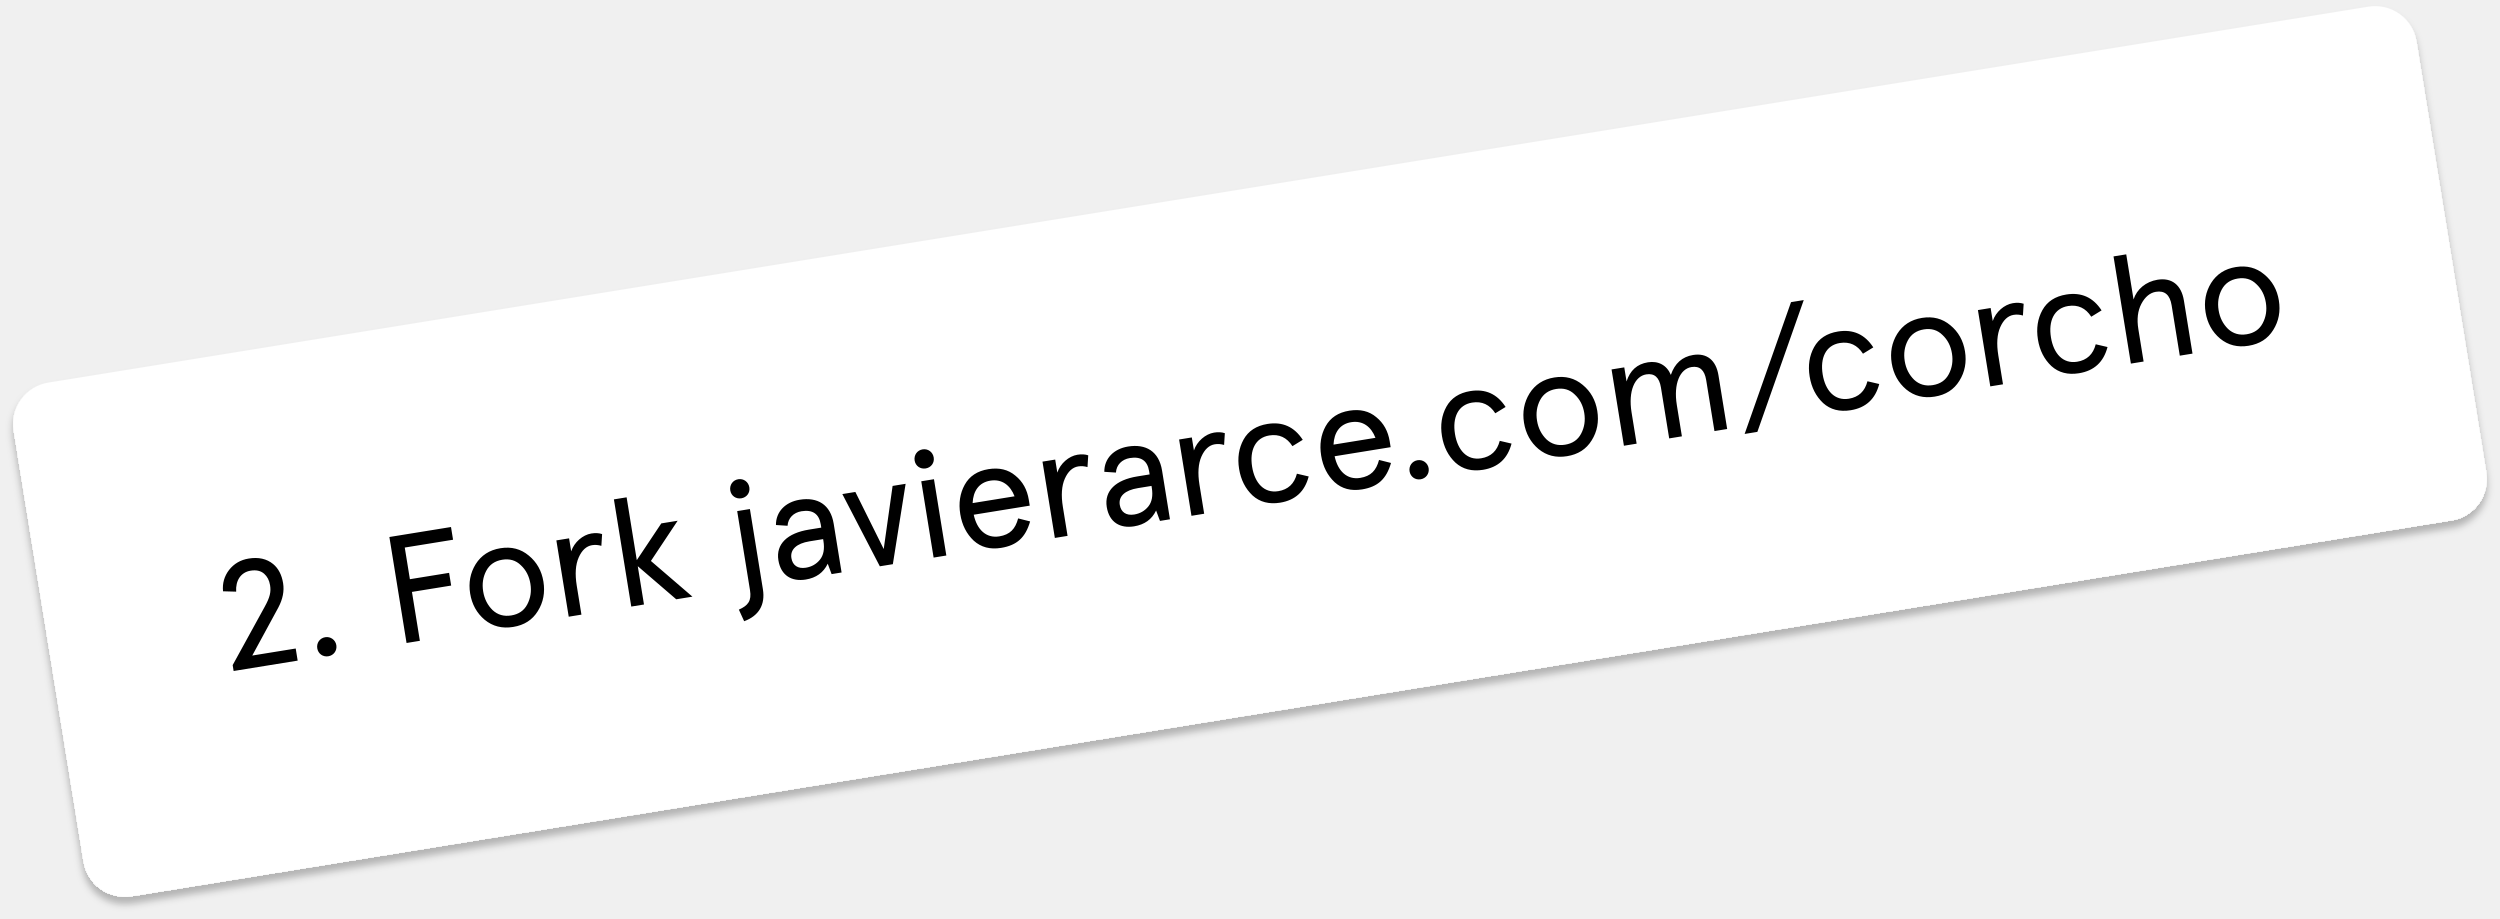
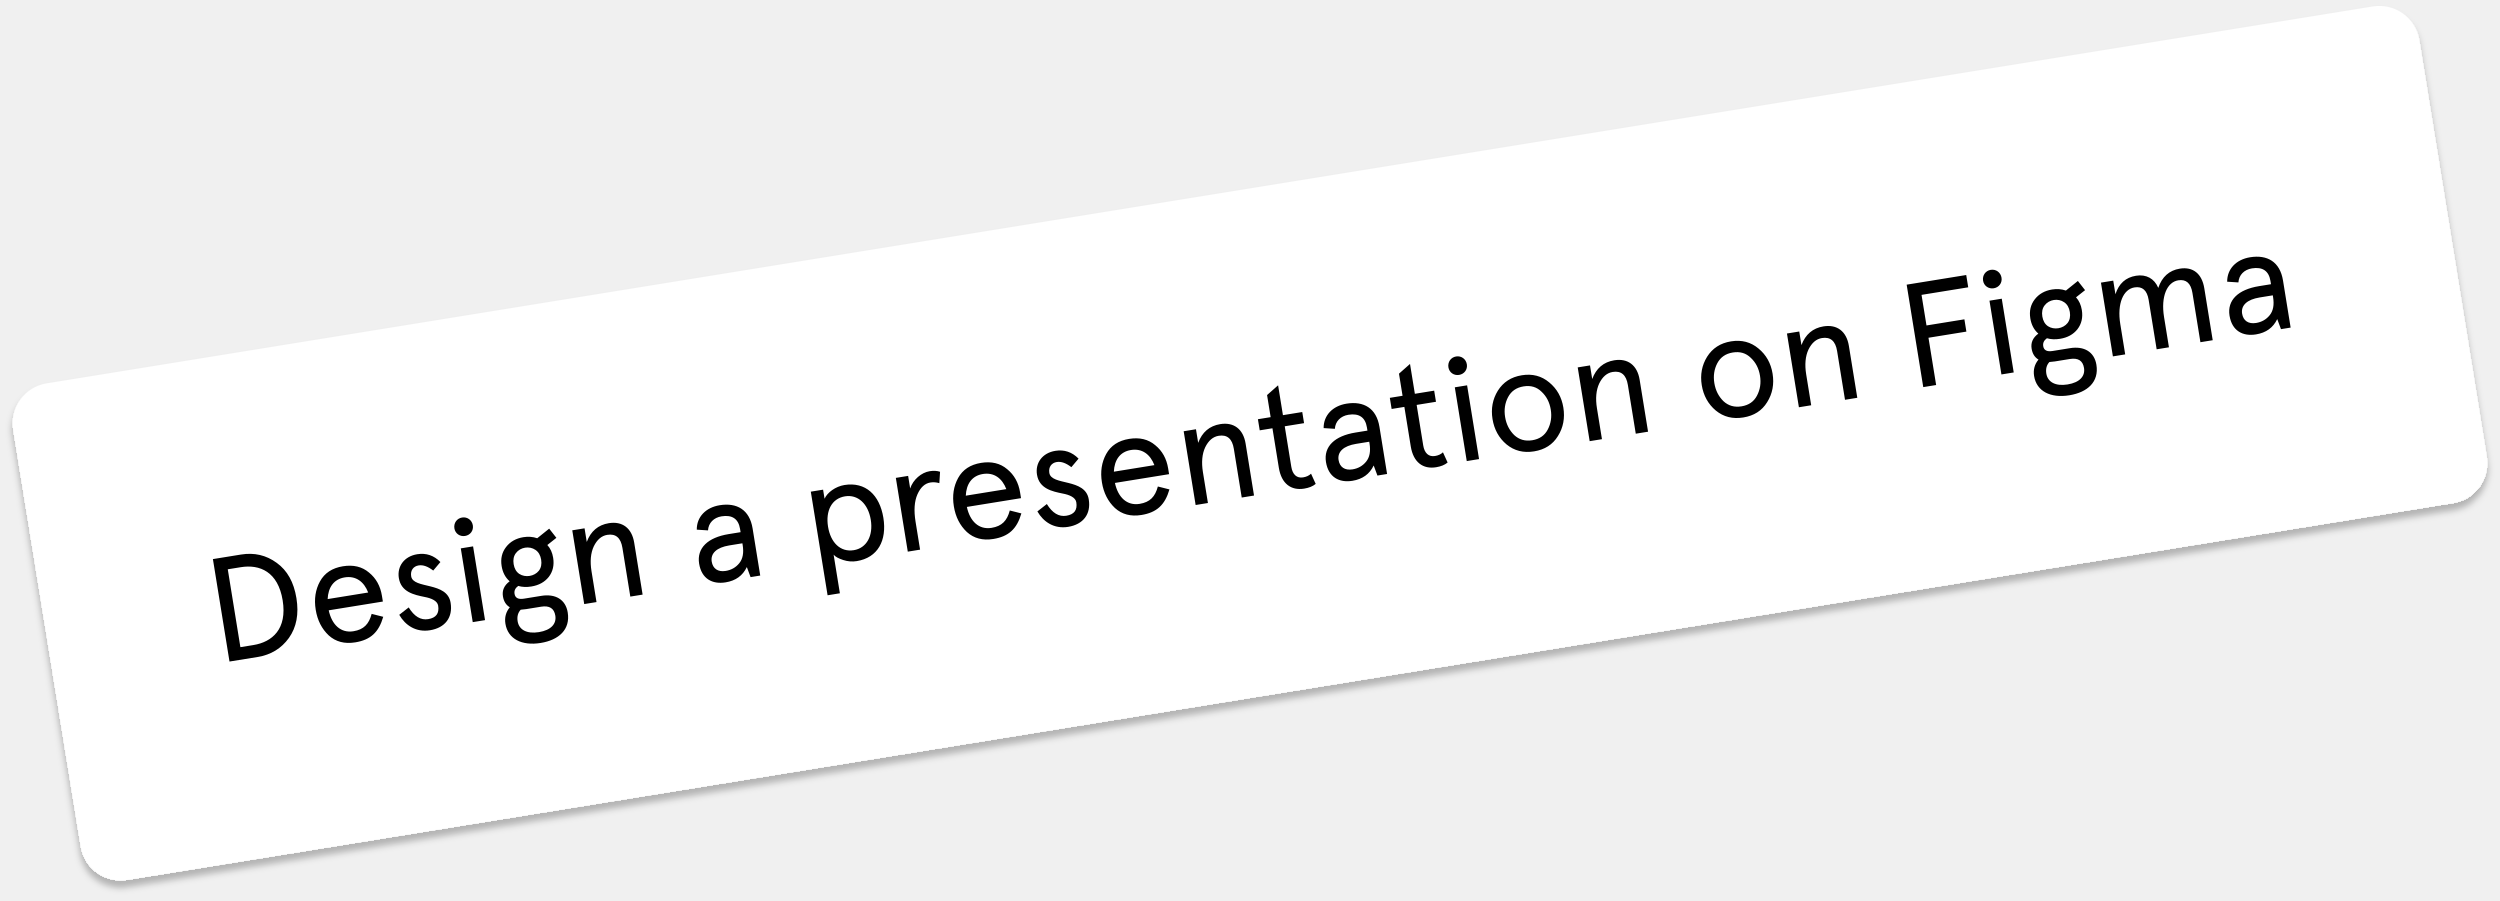
- <svg xmlns="http://www.w3.org/2000/svg" width="716" height="263" viewBox="0 0 716 263" fill="none">
+ <svg xmlns="http://www.w3.org/2000/svg" width="741" height="267" viewBox="0 0 741 267" fill="none">
  <g filter="url(#filter0_d_4_13)">
    <g clip-path="url(#clip0_4_13)">
-       <rect x="2" y="111.498" width="697.138" height="149.029" rx="12" transform="rotate(-9.20327 2.0004 111.498)" fill="white" />
-       <path d="M85.252 189.201L84.69 185.733L72.246 187.749L79.717 173.99C80.977 171.605 81.45 169.304 81.078 167.006C80.691 164.621 79.725 162.775 78.235 161.548C76.386 160.023 74.034 159.514 71.216 159.971C68.875 160.35 67.007 161.454 65.605 163.238C64.246 165.016 63.645 167.071 63.88 169.347L67.635 169.451C67.433 166.28 68.96 163.896 71.778 163.44C73.382 163.18 74.674 163.46 75.659 164.324C76.544 165.115 77.117 166.179 77.349 167.61C77.658 169.518 77.326 171.04 75.811 173.777L66.637 190.482L66.911 192.173L85.252 189.201ZM90.862 185.667C91.115 187.228 92.476 188.209 94.037 187.956C95.554 187.71 96.579 186.343 96.326 184.782C96.08 183.264 94.669 182.247 93.151 182.493C91.591 182.746 90.617 184.149 90.862 185.667ZM116.436 184.149L120.252 183.531L117.983 169.525L129.213 167.706L128.623 164.064L117.393 165.883L115.924 156.821L129.756 154.58L129.166 150.938L111.518 153.797L116.436 184.149ZM138.805 177.499C141.115 179.394 143.805 180.071 146.97 179.558C150.136 179.045 152.475 177.553 154.024 175.033C155.617 172.505 156.136 169.663 155.637 166.584C155.138 163.505 153.756 161.015 151.446 159.12C149.18 157.218 146.482 156.498 143.317 157.01C140.152 157.523 137.82 159.058 136.227 161.586C134.677 164.106 134.152 166.906 134.651 169.984C135.149 173.063 136.539 175.597 138.805 177.499ZM139.251 163.499C140.205 161.698 141.726 160.65 143.851 160.306C145.976 159.962 147.75 160.475 149.181 161.89C150.648 163.254 151.557 165.02 151.908 167.188C152.259 169.356 151.954 171.319 151 173.12C150.082 174.871 148.561 175.918 146.436 176.262C144.312 176.607 142.538 176.093 141.071 174.729C139.64 173.314 138.731 171.548 138.38 169.38C138.028 167.212 138.333 165.249 139.251 163.499ZM172.442 152.959C171.548 152.659 170.515 152.604 169.345 152.793C166.917 153.187 164.452 155.277 163.588 157.909L162.984 154.18L159.341 154.77L162.882 176.624L166.524 176.033L165.183 167.752C164.642 164.413 164.827 161.713 165.739 159.652C166.651 157.591 167.927 156.405 169.575 156.138C170.486 155.99 171.345 156.074 172.232 156.331L172.442 152.959ZM180.793 173.722L184.436 173.131L182.658 162.161L193.671 171.635L198.311 170.883L186.42 160.662L194.076 149.142L189.394 149.901L182.377 160.427L179.462 142.433L175.82 143.023L180.793 173.722ZM213.126 177.917C217.285 176.397 219.22 173.236 218.496 168.77L214.773 145.789L211.131 146.379L214.798 169.013C215.297 172.092 214.265 173.416 211.61 174.602L213.126 177.917ZM209.15 140.47C209.396 141.988 210.756 142.969 212.317 142.716C213.878 142.463 214.859 141.103 214.613 139.585C214.36 138.024 212.993 137 211.432 137.253C209.871 137.506 208.897 138.909 209.15 140.47ZM226.658 159.838C226.257 157.367 228.157 155.635 231.843 155.038L235.745 154.406L235.829 154.926C236.202 157.224 235.869 159.013 234.83 160.294C233.792 161.575 232.445 162.327 230.798 162.594C228.5 162.966 226.995 161.92 226.658 159.838ZM238.769 150C237.87 144.45 234.096 142.302 229.023 143.124C224.903 143.792 222.197 146.589 222.231 150.365L225.559 150.583C225.691 148.381 227.258 146.792 229.556 146.42C232.722 145.907 234.572 147.164 235.057 150.156L235.211 151.11L231.656 151.686C225.542 152.677 222.177 155.803 222.929 160.442C223.652 164.908 226.822 166.62 230.768 165.981C233.76 165.496 235.832 164.003 237.064 161.445L238.17 164.425L241.031 163.962L238.769 150ZM253.096 157.246L244.974 140.896L241.245 141.5L251.983 162.187L255.712 161.583L259.369 138.563L255.64 139.168L253.096 157.246ZM267.387 159.691L271.03 159.101L267.489 137.248L263.847 137.838L267.387 159.691ZM261.952 131.915C262.198 133.433 263.559 134.414 265.12 134.161C266.681 133.908 267.662 132.547 267.416 131.03C267.163 129.469 265.796 128.445 264.235 128.697C262.674 128.95 261.7 130.354 261.952 131.915ZM294.645 143.127C294.174 140.222 292.913 137.934 290.812 136.228C288.748 134.471 286.158 133.867 283.079 134.366C279.914 134.879 277.662 136.356 276.286 138.848C274.946 141.29 274.507 144.076 275.02 147.241C275.533 150.406 276.829 152.911 278.878 154.848C280.964 156.735 283.567 157.426 286.733 156.913C291.242 156.182 293.686 153.962 295.028 149.339L291.595 148.471C290.794 151.494 289.277 153.119 286.199 153.618C282.426 154.229 279.788 151.675 278.875 147.417L294.919 144.818L294.645 143.127ZM283.613 137.661C286.952 137.12 289.341 138.958 290.569 142.141L278.558 144.087C278.711 140.636 280.361 138.188 283.613 137.661ZM311.668 130.401C310.774 130.101 309.741 130.046 308.571 130.236C306.143 130.629 303.678 132.719 302.814 135.351L302.21 131.622L298.567 132.212L302.108 154.066L305.75 153.476L304.409 145.194C303.868 141.855 304.053 139.155 304.965 137.094C305.877 135.033 307.153 133.847 308.801 133.58C309.712 133.433 310.571 133.516 311.458 133.773L311.668 130.401ZM320.703 144.601C320.303 142.129 322.202 140.397 325.888 139.8L329.79 139.168L329.875 139.688C330.247 141.986 329.914 143.776 328.876 145.057C327.837 146.337 326.491 147.089 324.843 147.356C322.545 147.729 321.04 146.682 320.703 144.601ZM332.814 134.762C331.915 129.212 328.141 127.065 323.068 127.887C318.949 128.554 316.242 131.351 316.276 135.128L319.604 135.345C319.737 133.143 321.304 131.554 323.602 131.182C326.767 130.669 328.617 131.927 329.102 134.919L329.257 135.873L325.701 136.449C319.587 137.439 316.222 140.565 316.974 145.205C317.698 149.671 320.867 151.382 324.813 150.743C327.805 150.258 329.877 148.766 331.109 146.208L332.215 149.188L335.077 148.724L332.814 134.762ZM350.794 124.062C349.899 123.762 348.867 123.707 347.696 123.896C345.268 124.29 342.803 126.38 341.939 129.012L341.335 125.283L337.693 125.873L341.234 147.727L344.876 147.136L343.534 138.855C342.993 135.516 343.179 132.816 344.091 130.755C345.003 128.694 346.279 127.508 347.927 127.241C348.837 127.093 349.696 127.177 350.583 127.433L350.794 124.062ZM371.433 135.669C370.697 138.547 368.921 140.215 366.102 140.671C362.07 141.325 359.368 138.381 358.609 133.698C357.85 129.015 359.484 125.368 363.517 124.715C366.335 124.258 368.548 125.279 370.154 127.778L373.108 125.964C370.677 122.22 367.319 120.717 362.983 121.42C359.818 121.932 357.522 123.417 356.146 125.909C354.806 128.351 354.367 131.137 354.88 134.302C355.393 137.467 356.689 139.972 358.738 141.909C360.824 143.796 363.471 144.48 366.636 143.967C370.972 143.264 373.684 140.778 374.809 136.457L371.433 135.669ZM398.006 126.38C397.535 123.475 396.274 121.187 394.173 119.481C392.109 117.724 389.519 117.12 386.44 117.619C383.275 118.132 381.023 119.609 379.647 122.102C378.307 124.544 377.868 127.329 378.381 130.494C378.894 133.66 380.19 136.164 382.239 138.101C384.325 139.988 386.928 140.679 390.094 140.166C394.603 139.435 397.047 137.215 398.389 132.592L394.956 131.725C394.155 134.747 392.638 136.372 389.56 136.871C385.787 137.482 383.149 134.928 382.236 130.671L398.28 128.071L398.006 126.38ZM386.974 120.914C390.313 120.373 392.702 122.211 393.93 125.394L381.919 127.34C382.072 123.889 383.722 121.441 386.974 120.914ZM403.698 134.981C403.95 136.541 405.311 137.523 406.872 137.27C408.389 137.024 409.414 135.656 409.161 134.095C408.915 132.578 407.504 131.56 405.987 131.806C404.426 132.059 403.452 133.463 403.698 134.981ZM429.528 126.257C428.793 129.135 427.016 130.802 424.198 131.259C420.165 131.912 417.463 128.968 416.705 124.285C415.946 119.602 417.58 115.955 421.613 115.302C424.431 114.845 426.643 115.866 428.25 118.365L431.204 116.551C428.773 112.807 425.415 111.304 421.079 112.007C417.913 112.52 415.617 114.004 414.241 116.496C412.902 118.938 412.463 121.724 412.976 124.889C413.489 128.054 414.784 130.559 416.834 132.496C418.919 134.383 421.566 135.067 424.732 134.554C429.068 133.851 431.78 131.365 432.904 127.045L429.528 126.257ZM440.631 128.596C442.94 130.491 445.631 131.168 448.796 130.655C451.961 130.142 454.301 128.651 455.85 126.13C457.443 123.603 457.961 120.76 457.463 117.681C456.964 114.603 455.581 112.112 453.272 110.217C451.006 108.315 448.308 107.595 445.143 108.108C441.978 108.621 439.645 110.155 438.053 112.683C436.503 115.203 435.978 118.003 436.476 121.081C436.975 124.16 438.365 126.694 440.631 128.596ZM441.077 114.596C442.031 112.795 443.552 111.747 445.677 111.403C447.802 111.059 449.576 111.572 451.006 112.987C452.473 114.351 453.382 116.117 453.734 118.285C454.085 120.453 453.78 122.416 452.826 124.217C451.908 125.968 450.387 127.015 448.262 127.36C446.138 127.704 444.363 127.19 442.896 125.826C441.466 124.411 440.557 122.645 440.205 120.477C439.854 118.309 440.159 116.346 441.077 114.596ZM492.167 107.475C491.471 103.182 488.852 101.026 484.906 101.665C481.785 102.171 479.646 104.075 478.533 107.37C477.369 104.577 474.934 103.281 471.942 103.766C468.863 104.264 466.847 106.104 465.844 109.248L465.191 105.216L461.548 105.806L465.089 127.659L468.731 127.069L467.277 118.093C466.286 111.98 468.183 107.757 471.478 107.223C473.82 106.843 475.222 108.084 475.686 110.946L478.054 125.559L481.696 124.968L480.242 115.993C479.251 109.879 481.148 105.656 484.443 105.122C486.785 104.743 488.187 105.984 488.651 108.846L491.018 123.458L494.661 122.868L492.167 107.475ZM499.664 124.282L503.307 123.692L516.591 85.941L512.949 86.531L499.664 124.282ZM534.837 109.194C534.102 112.072 532.325 113.739 529.507 114.196C525.474 114.849 522.772 111.905 522.013 107.222C521.255 102.54 522.889 98.893 526.921 98.24C529.74 97.783 531.952 98.804 533.558 101.303L536.513 99.489C534.082 95.745 530.723 94.242 526.387 94.944C523.222 95.457 520.926 96.942 519.55 99.434C518.21 101.876 517.772 104.661 518.284 107.827C518.797 110.992 520.093 113.496 522.142 115.434C524.228 117.321 526.875 118.004 530.04 117.491C534.376 116.789 537.089 114.303 538.213 109.982L534.837 109.194ZM545.94 111.534C548.249 113.429 550.94 114.105 554.105 113.592C557.27 113.08 559.609 111.588 561.159 109.068C562.752 106.54 563.27 103.697 562.771 100.619C562.273 97.54 560.89 95.05 558.581 93.155C556.315 91.252 553.617 90.532 550.452 91.045C547.286 91.558 544.954 93.093 543.361 95.62C541.812 98.141 541.286 100.94 541.785 104.019C542.284 107.098 543.674 109.631 545.94 111.534ZM546.386 97.533C547.34 95.732 548.861 94.685 550.986 94.341C553.11 93.996 554.884 94.51 556.315 95.924C557.782 97.289 558.691 99.055 559.042 101.223C559.394 103.391 559.089 105.354 558.135 107.155C557.217 108.905 555.696 109.953 553.571 110.297C551.446 110.641 549.672 110.128 548.205 108.764C546.775 107.349 545.865 105.583 545.514 103.415C545.163 101.247 545.468 99.284 546.386 97.533ZM579.576 86.994C578.682 86.694 577.65 86.638 576.479 86.828C574.051 87.222 571.586 89.312 570.722 91.944L570.118 88.215L566.476 88.805L570.017 110.658L573.659 110.068L572.317 101.787C571.776 98.448 571.962 95.748 572.874 93.687C573.786 91.626 575.062 90.44 576.71 90.173C577.62 90.025 578.479 90.109 579.366 90.365L579.576 86.994ZM600.216 98.601C599.48 101.479 597.704 103.147 594.885 103.603C590.853 104.257 588.151 101.312 587.392 96.63C586.633 91.947 588.267 88.3 592.3 87.647C595.118 87.19 597.331 88.211 598.937 90.71L601.891 88.896C599.46 85.152 596.102 83.649 591.766 84.351C588.601 84.864 586.305 86.349 584.929 88.841C583.589 91.283 583.15 94.069 583.663 97.234C584.176 100.399 585.472 102.904 587.521 104.841C589.607 106.728 592.254 107.411 595.419 106.899C599.755 106.196 602.467 103.71 603.592 99.389L600.216 98.601ZM625.474 86.099C624.736 81.546 621.951 79.461 617.919 80.114C614.58 80.655 611.992 82.81 611.047 85.766L608.954 72.845L605.312 73.435L610.286 104.134L613.928 103.544L612.424 94.265C611.961 91.403 612.239 88.999 613.295 87.004C614.351 85.008 615.764 83.845 617.455 83.571C619.97 83.163 621.467 84.434 621.951 87.426L624.291 101.865L627.933 101.275L625.474 86.099ZM635.835 96.968C638.145 98.864 640.835 99.54 644.001 99.027C647.166 98.514 649.505 97.023 651.055 94.502C652.648 91.975 653.166 89.132 652.667 86.054C652.168 82.975 650.786 80.485 648.476 78.589C646.21 76.687 643.513 75.967 640.347 76.48C637.182 76.993 634.85 78.528 633.257 81.055C631.707 83.576 631.182 86.375 631.681 89.454C632.18 92.532 633.569 95.066 635.835 96.968ZM636.281 82.968C637.235 81.167 638.757 80.12 640.881 79.775C643.006 79.431 644.78 79.945 646.211 81.359C647.678 82.724 648.587 84.49 648.938 86.658C649.289 88.826 648.984 90.789 648.03 92.59C647.112 94.34 645.591 95.388 643.467 95.732C641.342 96.076 639.568 95.563 638.101 94.198C636.67 92.784 635.761 91.018 635.41 88.85C635.059 86.682 635.364 84.719 636.281 82.968Z" fill="black" />
+       <rect x="2.001" y="115.547" width="722.452" height="149.093" rx="12" transform="rotate(-9.20327 2.00125 115.547)" fill="white" />
+       <path d="M68.024 196.081L76.353 194.731C80.3 194.092 83.379 192.213 85.633 189.087C87.879 185.919 88.627 182.014 87.861 177.286C87.095 172.557 85.153 169.088 82.027 166.834C78.895 164.537 75.38 163.727 71.433 164.366L63.104 165.716L68.024 196.081ZM71.373 168.115C76.969 167.209 82.406 169.444 83.783 177.946C85.161 186.448 80.707 190.286 75.112 191.193L71.251 191.818L67.512 168.741L71.373 168.115ZM113.208 176.607C112.737 173.7 111.476 171.412 109.374 169.704C107.309 167.947 104.718 167.343 101.638 167.842C98.471 168.355 96.218 169.833 94.841 172.326C93.501 174.769 93.062 177.556 93.575 180.722C94.088 183.889 95.384 186.395 97.434 188.333C99.521 190.221 102.126 190.911 105.293 190.398C109.804 189.667 112.249 187.446 113.592 182.821L110.157 181.953C109.356 184.977 107.838 186.603 104.758 187.102C100.985 187.713 98.345 185.158 97.432 180.899L113.482 178.298L113.208 176.607ZM102.172 171.138C105.512 170.597 107.902 172.436 109.131 175.62L97.115 177.567C97.268 174.114 98.919 171.665 102.172 171.138ZM123.662 164.273C119.801 164.899 117.656 167.873 118.219 171.343C118.893 175.507 122.762 176.305 125.801 176.926C127.865 177.303 129.639 178.084 129.871 179.516C130.243 181.815 129.255 183.133 126.912 183.512C124.7 183.871 122.776 182.713 121.141 180.04L118.335 182.231C120.135 185.367 123.326 187.477 127.447 186.809C131.914 186.085 134.269 183.033 133.566 178.695C132.569 172.268 122.459 174.707 121.869 170.796C121.588 169.061 122.547 167.837 124.066 167.591C125.41 167.373 126.831 167.9 128.408 169.113L130.536 166.587C128.616 164.628 126.308 163.844 123.662 164.273ZM140.12 184.399L143.764 183.809L140.221 161.946L136.578 162.537L140.12 184.399ZM134.683 156.611C134.929 158.13 136.29 159.111 137.851 158.858C139.413 158.605 140.394 157.244 140.148 155.726C139.895 154.164 138.527 153.139 136.966 153.392C135.404 153.645 134.43 155.05 134.683 156.611ZM148.685 167.787C148.987 169.652 149.768 171.173 151.063 172.298C149.432 173.498 148.782 174.983 149.07 176.761C149.309 178.236 149.976 179.33 151.108 179.993C149.953 181.382 149.505 183.012 149.807 184.878C150.538 189.389 154.661 191.481 160.256 190.574C165.635 189.703 169.095 186.605 168.273 181.53C167.648 177.669 164.607 175.936 160.442 176.61L155.28 177.447C153.632 177.714 152.709 177.24 152.513 176.026C152.358 175.071 152.723 174.3 153.6 173.668C154.769 174.013 156.069 174.069 157.5 173.837C159.712 173.479 161.429 172.533 162.65 171C163.863 169.423 164.312 167.525 163.954 165.313C163.708 163.795 163.15 162.549 162.23 161.541L164.913 159.415L162.779 156.689L159.234 159.534C157.914 159.08 156.563 158.987 155.132 159.219C152.919 159.577 151.21 160.567 149.996 162.143C148.783 163.72 148.326 165.575 148.685 167.787ZM160.385 179.825C162.857 179.424 164.247 180.312 164.599 182.481C164.985 184.867 163.38 186.774 159.736 187.364C156.093 187.955 153.83 186.63 153.429 184.157C153.205 182.769 153.506 181.607 154.341 180.715C154.999 180.653 155.526 180.612 155.96 180.542L160.385 179.825ZM152.914 163.941C154.23 162.17 156.919 161.734 158.727 162.999C159.627 163.61 160.186 164.588 160.397 165.889C160.608 167.191 160.386 168.295 159.725 169.159C158.395 170.843 155.706 171.279 153.912 170.101C153.012 169.49 152.453 168.512 152.242 167.21C152.031 165.909 152.253 164.805 152.914 163.941ZM187.974 160.842C187.271 156.504 184.441 154.425 180.451 155.072C177.284 155.585 175.094 157.454 173.916 160.627L173.263 156.593L169.619 157.183L173.161 179.046L176.805 178.456L175.322 169.303C174.851 166.396 175.072 163.912 175.998 161.937C176.968 159.955 178.295 158.805 179.987 158.531C182.503 158.123 184 159.394 184.485 162.387L186.825 176.832L190.469 176.242L187.974 160.842ZM210.954 166.468C210.553 163.995 212.454 162.263 216.141 161.665L220.045 161.033L220.129 161.553C220.502 163.852 220.169 165.642 219.13 166.924C218.091 168.205 216.744 168.957 215.095 169.224C212.796 169.597 211.291 168.55 210.954 166.468ZM223.07 156.625C222.171 151.073 218.395 148.924 213.32 149.747C209.199 150.414 206.491 153.212 206.525 156.991L209.854 157.208C209.987 155.005 211.555 153.416 213.854 153.043C217.02 152.53 218.871 153.788 219.356 156.782L219.511 157.736L215.954 158.312C209.838 159.303 206.471 162.431 207.223 167.072C207.947 171.54 211.118 173.252 215.066 172.613C218.059 172.128 220.132 170.634 221.364 168.075L222.471 171.057L225.333 170.593L223.07 156.625ZM253.94 166.314C260.186 165.302 262.925 160.228 261.829 153.461C260.733 146.694 256.531 142.745 250.285 143.757C247.682 144.179 245.211 145.96 244.4 147.827L243.964 145.138L240.321 145.728L245.297 176.44L248.94 175.849L247.085 164.398C247.588 165.028 248.561 165.538 249.924 165.985C251.288 166.432 252.638 166.525 253.94 166.314ZM250.472 147.11C254.289 146.492 257.332 149.338 258.098 154.066C258.865 158.794 256.876 162.455 253.058 163.074C249.111 163.713 246.198 160.846 245.432 156.118C244.666 151.39 246.525 147.75 250.472 147.11ZM278.632 139.832C277.738 139.532 276.705 139.477 275.533 139.666C273.104 140.06 270.639 142.151 269.774 144.784L269.17 141.054L265.526 141.644L269.068 163.507L272.712 162.916L271.37 154.631C270.828 151.291 271.014 148.59 271.926 146.528C272.839 144.466 274.116 143.28 275.764 143.012C276.675 142.865 277.534 142.948 278.422 143.205L278.632 139.832ZM302.353 145.961C301.883 143.054 300.621 140.766 298.52 139.058C296.454 137.301 293.863 136.697 290.783 137.196C287.617 137.709 285.363 139.187 283.987 141.68C282.646 144.123 282.207 146.91 282.72 150.076C283.234 153.243 284.53 155.749 286.58 157.687C288.667 159.575 291.271 160.266 294.438 159.752C298.949 159.021 301.394 156.8 302.737 152.175L299.302 151.307C298.501 154.331 296.984 155.957 293.904 156.456C290.13 157.067 287.49 154.512 286.578 150.253L302.628 147.652L302.353 145.961ZM291.318 140.492C294.658 139.951 297.048 141.79 298.276 144.974L286.26 146.921C286.413 143.468 288.064 141.02 291.318 140.492ZM312.807 133.627C308.946 134.253 306.802 137.227 307.364 140.697C308.039 144.861 311.907 145.659 314.946 146.28C317.011 146.658 318.784 147.439 319.016 148.87C319.389 151.169 318.4 152.487 316.058 152.866C313.846 153.225 311.922 152.067 310.287 149.394L307.481 151.585C309.28 154.721 312.471 156.831 316.592 156.163C321.06 155.439 323.415 152.387 322.712 148.049C321.715 141.622 311.604 144.061 311.015 140.15C310.734 138.415 311.693 137.191 313.211 136.945C314.556 136.727 315.977 137.254 317.553 138.467L319.682 135.941C317.762 133.982 315.453 133.199 312.807 133.627ZM346.24 138.85C345.769 135.944 344.508 133.655 342.406 131.948C340.341 130.19 337.75 129.586 334.67 130.085C331.504 130.598 329.25 132.076 327.873 134.569C326.533 137.013 326.094 139.799 326.607 142.966C327.12 146.132 328.417 148.638 330.467 150.576C332.553 152.464 335.158 153.155 338.325 152.642C342.836 151.911 345.281 149.69 346.624 145.065L343.189 144.197C342.388 147.22 340.871 148.846 337.791 149.345C334.017 149.956 331.377 147.402 330.464 143.142L346.514 140.542L346.24 138.85ZM335.204 133.382C338.545 132.841 340.935 134.679 342.163 137.863L330.147 139.81C330.3 136.358 331.951 133.909 335.204 133.382ZM369.198 131.48C368.495 127.142 365.665 125.063 361.674 125.71C358.508 126.223 356.317 128.091 355.14 131.265L354.486 127.23L350.843 127.821L354.385 149.684L358.029 149.093L356.546 139.94C356.075 137.034 356.296 134.55 357.222 132.574C358.192 130.592 359.519 129.442 361.211 129.168C363.727 128.76 365.224 130.031 365.709 133.025L368.049 147.47L371.693 146.879L369.198 131.48ZM377.153 126.941L379.051 138.653C379.817 143.382 382.69 145.454 386.551 144.828C387.982 144.596 389.111 144.146 389.974 143.428L388.594 140.401C387.977 140.991 387.188 141.342 386.233 141.496C384.368 141.798 383.116 140.666 382.744 138.367L380.797 126.351L386.523 125.423L385.989 122.126L380.263 123.054L378.829 114.205L375.558 117.094L376.619 123.644L372.845 124.256L373.379 127.553L377.153 126.941ZM396.753 136.364C396.352 133.891 398.253 132.159 401.94 131.561L405.844 130.929L405.928 131.449C406.301 133.749 405.968 135.539 404.929 136.82C403.89 138.101 402.543 138.854 400.894 139.121C398.595 139.493 397.09 138.446 396.753 136.364ZM408.869 126.521C407.97 120.969 404.194 118.821 399.118 119.643C394.998 120.311 392.29 123.109 392.324 126.887L395.653 127.104C395.786 124.902 397.354 123.312 399.653 122.94C402.819 122.427 404.67 123.685 405.155 126.678L405.31 127.632L401.753 128.208C395.636 129.199 392.27 132.327 393.022 136.968C393.746 141.436 396.917 143.148 400.865 142.509C403.858 142.024 405.931 140.531 407.163 137.972L408.269 140.953L411.132 140.489L408.869 126.521ZM416.253 120.606L418.151 132.318C418.917 137.047 421.79 139.119 425.651 138.493C427.082 138.261 428.211 137.811 429.074 137.092L427.693 134.066C427.077 134.656 426.288 135.006 425.333 135.161C423.468 135.463 422.216 134.331 421.844 132.032L419.897 120.016L425.623 119.088L425.089 115.791L419.363 116.719L417.929 107.87L414.658 110.759L415.719 117.309L411.945 117.921L412.479 121.218L416.253 120.606ZM434.746 136.663L438.39 136.073L434.848 114.21L431.204 114.8L434.746 136.663ZM429.309 108.875C429.555 110.393 430.916 111.375 432.478 111.122C434.039 110.869 435.021 109.508 434.775 107.989C434.522 106.428 433.154 105.403 431.592 105.656C430.03 105.909 429.056 107.313 429.309 108.875ZM446.538 131.725C448.849 133.621 451.54 134.298 454.707 133.785C457.874 133.272 460.214 131.78 461.764 129.258C463.358 126.73 463.876 123.886 463.377 120.806C462.878 117.726 461.495 115.235 459.185 113.339C456.918 111.435 454.219 110.715 451.052 111.228C447.886 111.741 445.553 113.277 443.959 115.805C442.409 118.327 441.883 121.128 442.382 124.208C442.881 127.287 444.271 129.822 446.538 131.725ZM446.985 117.719C447.939 115.917 449.461 114.869 451.587 114.525C453.712 114.181 455.487 114.694 456.918 116.11C458.386 117.475 459.295 119.241 459.647 121.41C459.998 123.579 459.693 125.543 458.739 127.345C457.82 129.096 456.298 130.144 454.173 130.488C452.047 130.833 450.272 130.319 448.805 128.954C447.374 127.539 446.464 125.772 446.113 123.603C445.761 121.434 446.066 119.471 446.985 117.719ZM485.989 112.557C485.286 108.219 482.457 106.14 478.466 106.787C475.299 107.3 473.109 109.168 471.932 112.342L471.278 108.307L467.634 108.898L471.176 130.761L474.82 130.17L473.337 121.017C472.866 118.111 473.087 115.627 474.013 113.651C474.983 111.669 476.311 110.519 478.002 110.245C480.518 109.837 482.015 111.109 482.5 114.102L484.841 128.547L488.484 127.956L485.989 112.557ZM508.556 121.677C510.866 123.573 513.558 124.25 516.725 123.737C519.891 123.224 522.232 121.732 523.782 119.21C525.375 116.682 525.894 113.837 525.395 110.758C524.896 107.678 523.513 105.186 521.202 103.29C518.935 101.387 516.237 100.667 513.07 101.18C509.903 101.693 507.57 103.229 505.977 105.757C504.426 108.279 503.901 111.079 504.4 114.159C504.899 117.239 506.289 119.774 508.556 121.677ZM509.002 107.671C509.957 105.869 511.479 104.821 513.604 104.477C515.73 104.132 517.505 104.646 518.936 106.061C520.404 107.426 521.313 109.193 521.664 111.362C522.016 113.531 521.711 115.495 520.756 117.296C519.838 119.048 518.316 120.096 516.191 120.44C514.065 120.784 512.29 120.271 510.823 118.906C509.391 117.491 508.482 115.724 508.13 113.555C507.779 111.386 508.084 109.422 509.002 107.671ZM548.007 102.509C547.304 98.171 544.474 96.092 540.484 96.738C537.317 97.251 535.127 99.12 533.949 102.293L533.296 98.259L529.652 98.85L533.194 120.712L536.838 120.122L535.355 110.969C534.884 108.063 535.105 105.579 536.031 103.603C537.001 101.621 538.328 100.471 540.02 100.197C542.536 99.789 544.033 101.06 544.518 104.053L546.858 118.498L550.502 117.908L548.007 102.509ZM570.054 114.74L573.871 114.122L571.601 100.11L582.836 98.29L582.246 94.646L571.011 96.467L569.542 87.4L583.38 85.159L582.789 81.515L565.134 84.375L570.054 114.74ZM593.222 110.986L596.866 110.396L593.323 88.533L589.68 89.124L593.222 110.986ZM587.785 83.198C588.031 84.716 589.392 85.698 590.953 85.445C592.515 85.192 593.496 83.831 593.25 82.313C592.997 80.751 591.629 79.726 590.068 79.979C588.506 80.232 587.532 81.637 587.785 83.198ZM601.787 94.374C602.089 96.239 602.87 97.76 604.165 98.885C602.534 100.085 601.884 101.57 602.172 103.348C602.411 104.823 603.078 105.917 604.21 106.58C603.055 107.969 602.606 109.599 602.909 111.465C603.64 115.976 607.763 118.068 613.358 117.161C618.737 116.29 622.197 113.192 621.375 108.117C620.75 104.256 617.709 102.523 613.544 103.197L608.382 104.034C606.734 104.301 605.811 103.827 605.615 102.613C605.46 101.658 605.825 100.887 606.702 100.255C607.87 100.6 609.171 100.656 610.602 100.424C612.814 100.066 614.531 99.12 615.751 97.587C616.965 96.01 617.414 94.112 617.056 91.9C616.81 90.382 616.252 89.136 615.332 88.128L618.015 86.002L615.881 83.276L612.336 86.121C611.016 85.667 609.665 85.574 608.234 85.806C606.021 86.164 604.312 87.154 603.098 88.73C601.885 90.307 601.428 92.162 601.787 94.374ZM613.486 106.412C615.959 106.011 617.349 106.899 617.701 109.068C618.087 111.454 616.482 113.361 612.838 113.951C609.195 114.542 606.932 113.217 606.531 110.744C606.306 109.356 606.608 108.194 607.443 107.302C608.1 107.24 608.628 107.199 609.062 107.129L613.486 106.412ZM606.016 90.528C607.332 88.757 610.021 88.321 611.829 89.586C612.729 90.197 613.288 91.175 613.499 92.476C613.71 93.778 613.488 94.882 612.827 95.746C611.497 97.43 608.808 97.866 607.014 96.688C606.114 96.077 605.555 95.099 605.344 93.797C605.133 92.496 605.355 91.392 606.016 90.528ZM653.352 85.44C652.656 81.146 650.036 78.988 646.089 79.628C642.966 80.134 640.826 82.039 639.713 85.335C638.548 82.541 636.112 81.244 633.119 81.729C630.039 82.228 628.022 84.069 627.018 87.214L626.364 83.18L622.721 83.77L626.263 105.633L629.907 105.043L628.452 96.063C627.461 89.947 629.358 85.722 632.655 85.188C634.998 84.808 636.401 86.05 636.865 88.913L639.233 103.532L642.877 102.941L641.422 93.962C640.431 87.845 642.329 83.621 645.625 83.086C647.968 82.707 649.371 83.948 649.835 86.811L652.203 101.43L655.847 100.84L653.352 85.44ZM664.564 92.972C664.163 90.5 666.064 88.767 669.751 88.17L673.655 87.537L673.74 88.058C674.112 90.357 673.779 92.147 672.74 93.428C671.701 94.71 670.354 95.462 668.706 95.729C666.407 96.102 664.901 95.055 664.564 92.972ZM676.681 83.13C675.781 77.577 672.005 75.429 666.93 76.251C662.809 76.919 660.102 79.717 660.135 83.496L663.465 83.713C663.597 81.51 665.165 79.921 667.464 79.548C670.631 79.035 672.482 80.293 672.967 83.286L673.121 84.24L669.564 84.817C663.448 85.808 660.082 88.935 660.834 93.577C661.557 98.045 664.728 99.757 668.676 99.117C671.669 98.632 673.742 97.139 674.974 94.58L676.081 97.561L678.944 97.097L676.681 83.13Z" fill="black" />
    </g>
  </g>
  <defs>
-     <filter id="filter0_d_4_13" x="0" y="0" width="716" height="262.61" filterUnits="userSpaceOnUse" color-interpolation-filters="sRGB">
+     <filter id="filter0_d_4_13" x="0" y="0" width="741" height="266.724" filterUnits="userSpaceOnUse" color-interpolation-filters="sRGB">
      <feFlood flood-opacity="0" result="BackgroundImageFix" />
      <feColorMatrix in="SourceAlpha" type="matrix" values="0 0 0 0 0 0 0 0 0 0 0 0 0 0 0 0 0 0 127 0" result="hardAlpha" />
      <feOffset dy="2" />
      <feGaussianBlur stdDeviation="1" />
      <feComposite in2="hardAlpha" operator="out" />
      <feColorMatrix type="matrix" values="0 0 0 0 0 0 0 0 0 0 0 0 0 0 0 0 0 0 0.25 0" />
      <feBlend mode="normal" in2="BackgroundImageFix" result="effect1_dropShadow_4_13" />
      <feBlend mode="normal" in="SourceGraphic" in2="effect1_dropShadow_4_13" result="shape" />
    </filter>
    <clipPath id="clip0_4_13">
-       <rect x="2" y="111.498" width="697.138" height="149.029" rx="12" transform="rotate(-9.20327 2.0004 111.498)" fill="white" />
+       <rect x="2.001" y="115.547" width="722.452" height="149.093" rx="12" transform="rotate(-9.20327 2.00125 115.547)" fill="white" />
    </clipPath>
  </defs>
</svg>
